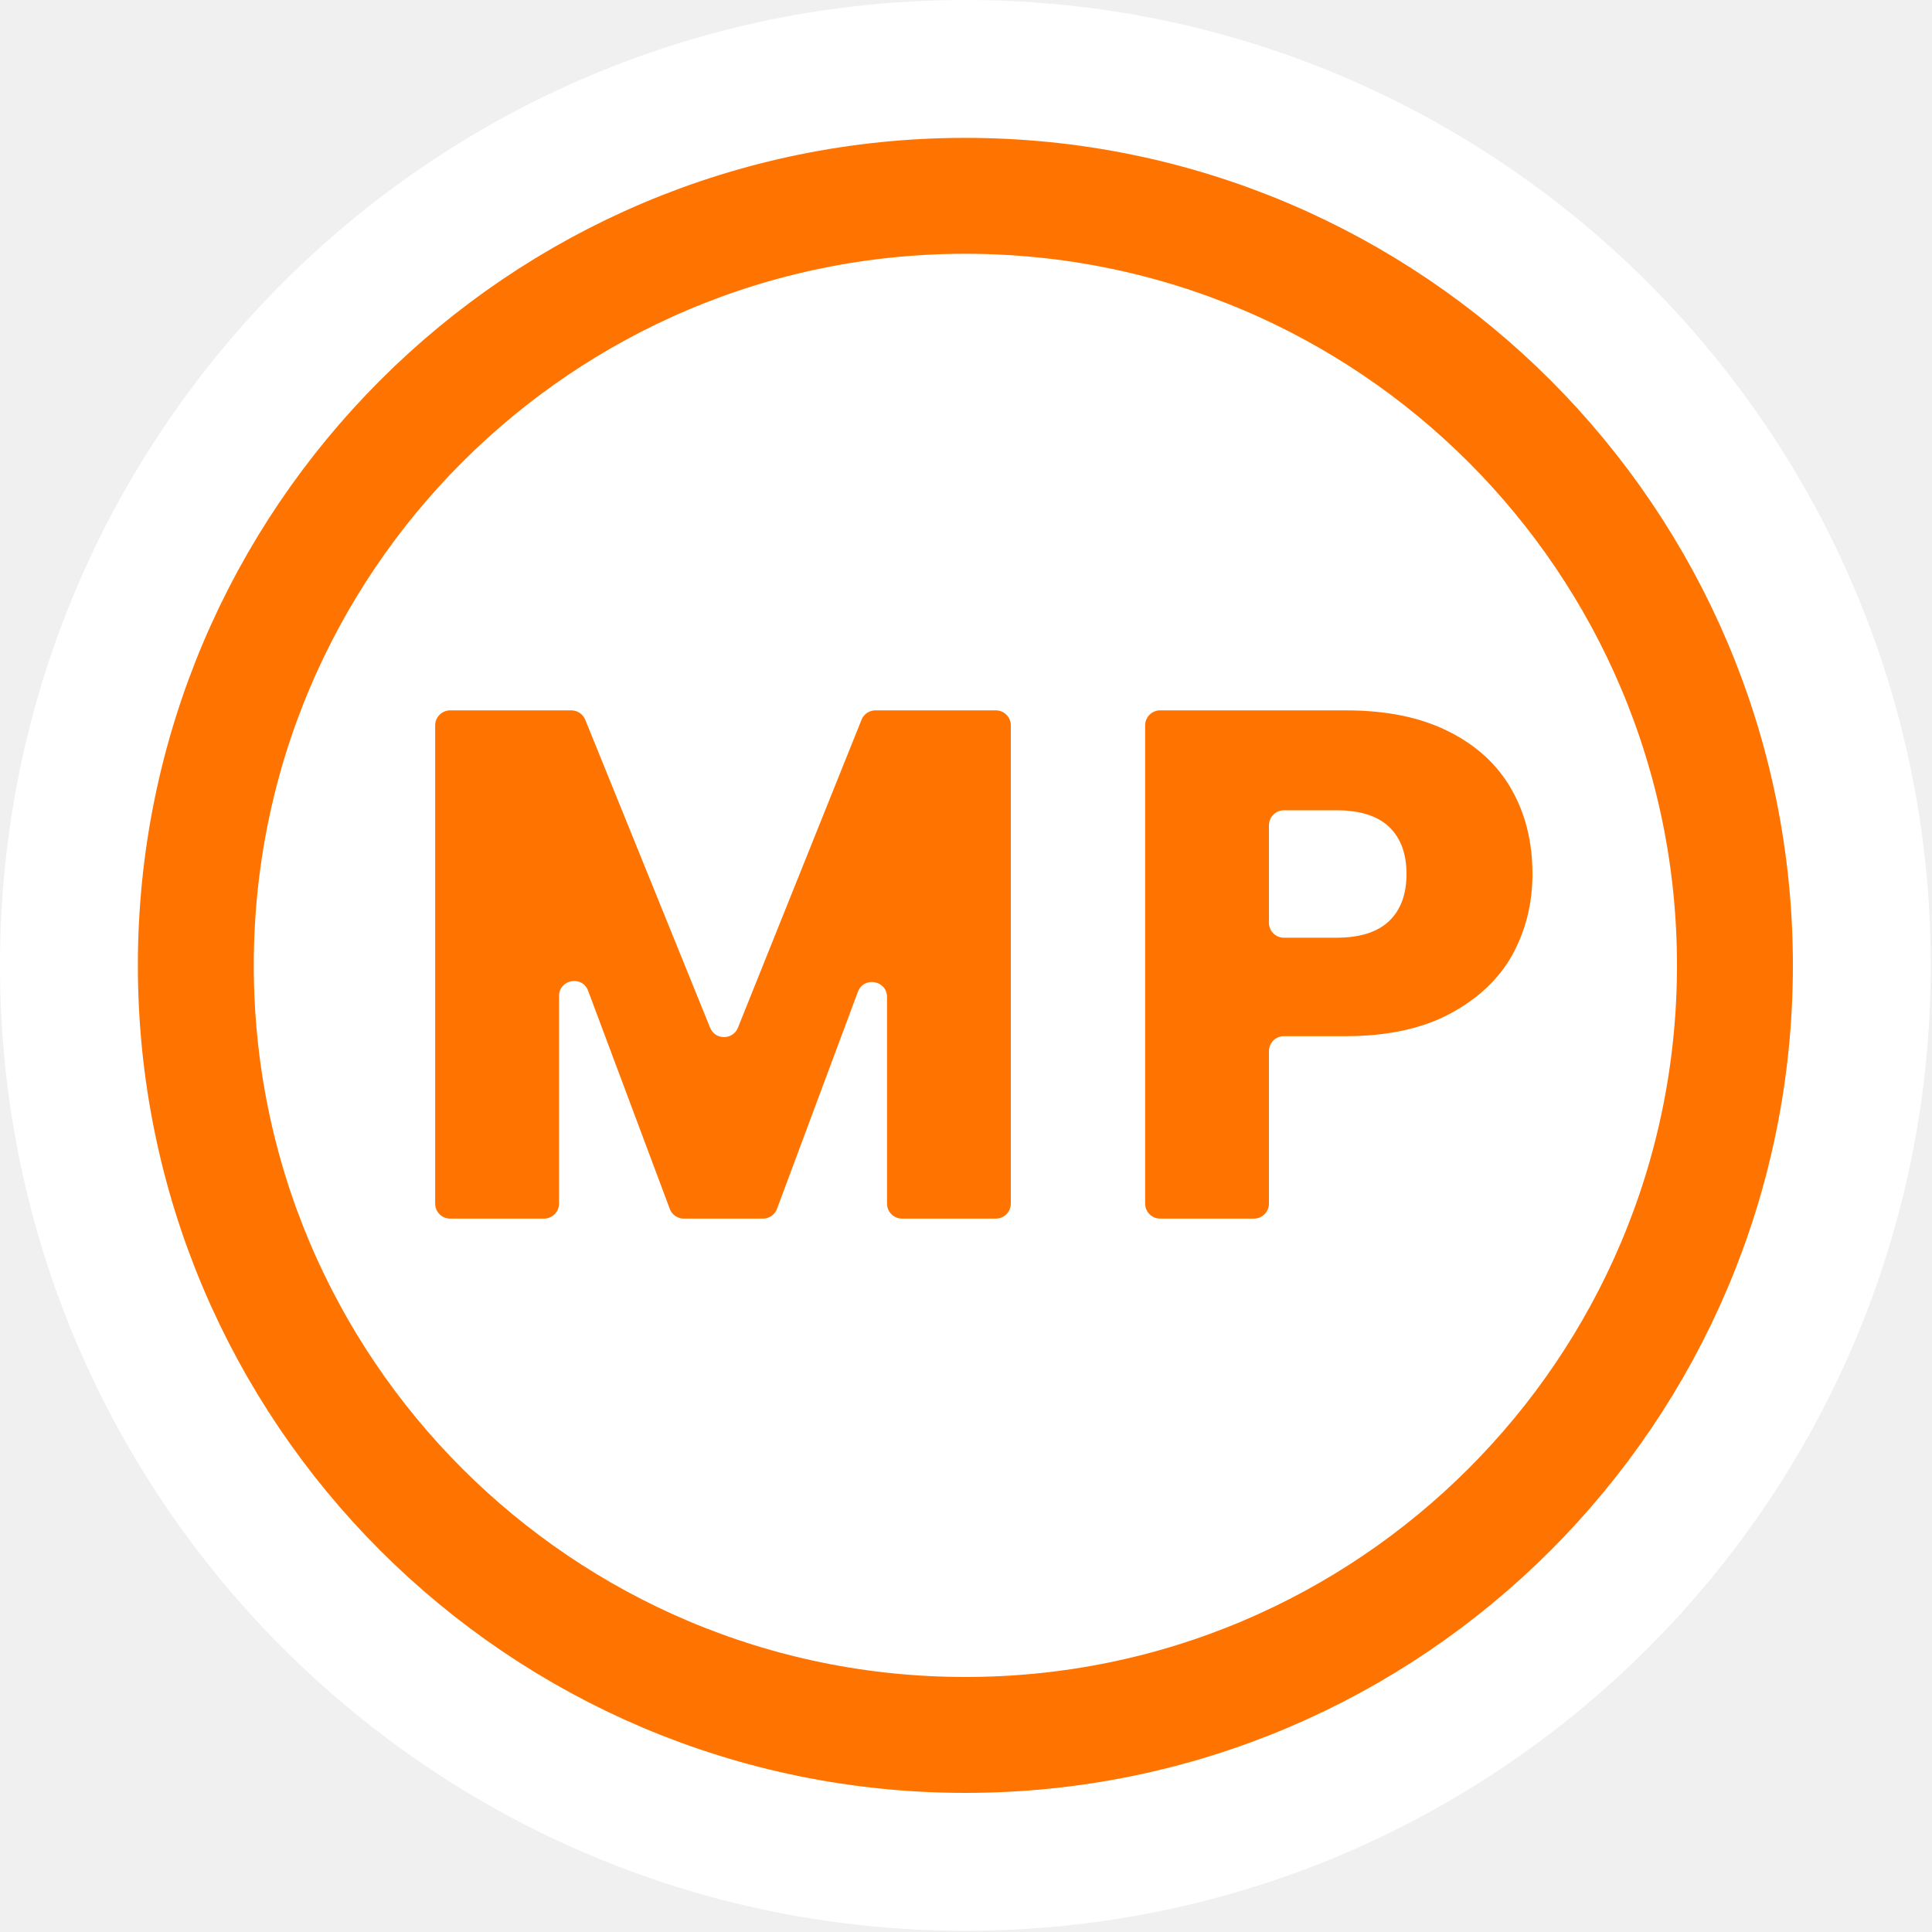
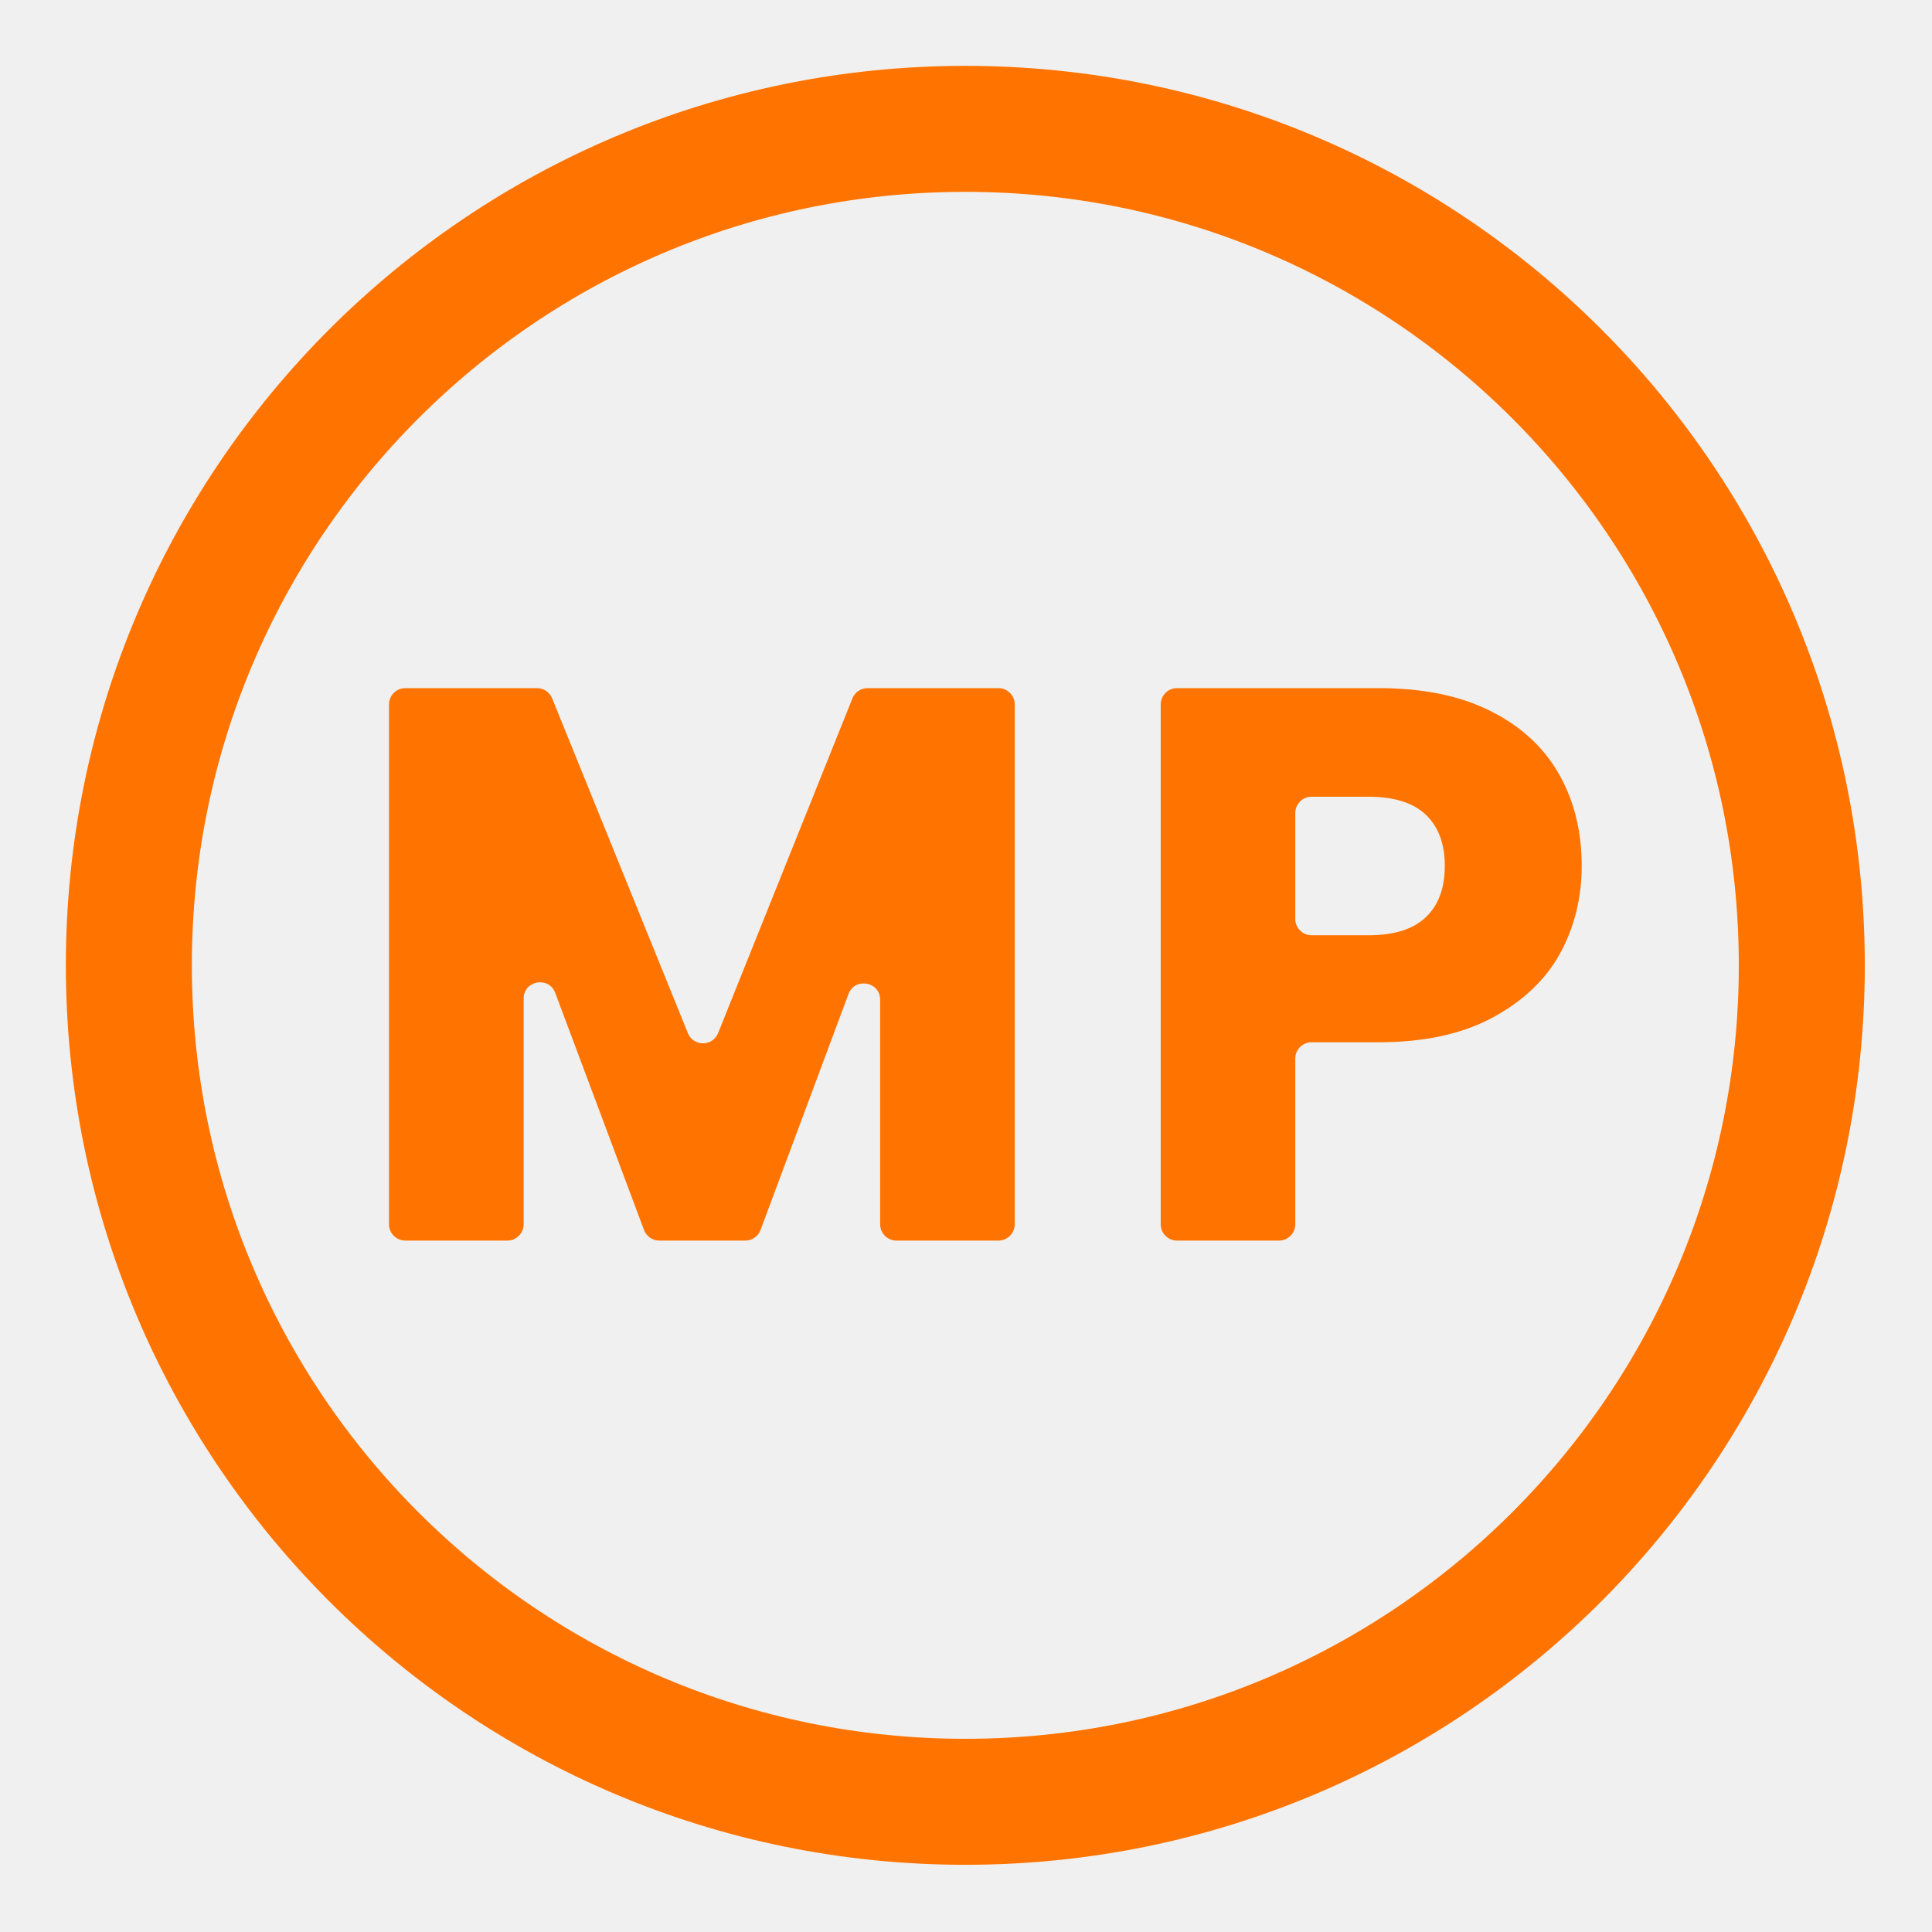
- <svg xmlns="http://www.w3.org/2000/svg" width="25" height="25" viewBox="0 0 25 25" fill="none">
-   <circle cx="12.492" cy="12.492" r="12.492" fill="white" />
-   <circle cx="12.492" cy="12.492" r="9.958" stroke="#FF7400" stroke-width="1.5" />
-   <path d="M12.886 9.192C12.993 9.192 13.08 9.279 13.08 9.386V15.575C13.08 15.682 12.993 15.769 12.886 15.769H11.672C11.565 15.769 11.478 15.682 11.478 15.575V12.902C11.478 12.685 11.177 12.631 11.101 12.834L10.054 15.643C10.026 15.719 9.953 15.769 9.872 15.769H8.849C8.768 15.769 8.695 15.719 8.667 15.643L7.61 12.82C7.534 12.618 7.234 12.672 7.234 12.889V15.575C7.234 15.682 7.146 15.769 7.039 15.769H5.826C5.718 15.769 5.631 15.682 5.631 15.575V9.386C5.631 9.279 5.718 9.192 5.826 9.192H7.393C7.472 9.192 7.543 9.24 7.573 9.313L9.189 13.299C9.254 13.461 9.484 13.46 9.549 13.298L11.148 9.314C11.177 9.24 11.249 9.192 11.328 9.192H12.886Z" fill="#FF7400" />
-   <path d="M19.83 11.309C19.83 11.69 19.743 12.04 19.568 12.359C19.393 12.671 19.124 12.924 18.762 13.118C18.4 13.311 17.95 13.408 17.413 13.408H16.614C16.507 13.408 16.42 13.495 16.42 13.602V15.575C16.42 15.682 16.333 15.769 16.226 15.769H15.012C14.905 15.769 14.818 15.682 14.818 15.575V9.386C14.818 9.279 14.905 9.192 15.012 9.192H17.413C17.938 9.192 18.381 9.282 18.743 9.464C19.106 9.645 19.377 9.895 19.558 10.213C19.74 10.532 19.83 10.897 19.83 11.309ZM17.291 12.134C17.597 12.134 17.825 12.062 17.975 11.918C18.125 11.775 18.2 11.572 18.2 11.309C18.2 11.047 18.125 10.844 17.975 10.7C17.825 10.557 17.597 10.485 17.291 10.485H16.614C16.507 10.485 16.42 10.572 16.42 10.679V11.94C16.42 12.047 16.507 12.134 16.614 12.134H17.291Z" fill="#FF7400" />
+ <svg xmlns="http://www.w3.org/2000/svg" width="23" height="23" viewBox="0 0 23 23" fill="none">
+   <circle cx="11.492" cy="11.492" r="9.958" stroke="#FF7400" stroke-width="1.5" />
+   <path d="M11.886 8.192C11.993 8.192 12.08 8.279 12.08 8.386V14.575C12.08 14.682 11.993 14.769 11.886 14.769H10.672C10.565 14.769 10.478 14.682 10.478 14.575V11.902C10.478 11.685 10.177 11.631 10.101 11.834L9.054 14.643C9.026 14.719 8.953 14.769 8.872 14.769H7.849C7.768 14.769 7.695 14.719 7.667 14.643L6.61 11.82C6.534 11.618 6.234 11.672 6.234 11.889V14.575C6.234 14.682 6.146 14.769 6.039 14.769H4.826C4.718 14.769 4.631 14.682 4.631 14.575V8.386C4.631 8.279 4.718 8.192 4.826 8.192H6.393C6.472 8.192 6.543 8.24 6.573 8.313L8.189 12.299C8.254 12.461 8.484 12.46 8.549 12.298L10.148 8.314C10.177 8.24 10.249 8.192 10.328 8.192H11.886Z" fill="#FF7400" />
+   <path d="M18.83 10.309C18.83 10.69 18.743 11.04 18.568 11.359C18.393 11.671 18.124 11.924 17.762 12.118C17.4 12.311 16.95 12.408 16.413 12.408H15.614C15.507 12.408 15.42 12.495 15.42 12.602V14.575C15.42 14.682 15.333 14.769 15.226 14.769H14.012C13.905 14.769 13.818 14.682 13.818 14.575V8.386C13.818 8.279 13.905 8.192 14.012 8.192H16.413C16.938 8.192 17.381 8.282 17.743 8.464C18.106 8.645 18.377 8.895 18.558 9.213C18.74 9.532 18.83 9.897 18.83 10.309ZM16.291 11.134C16.597 11.134 16.825 11.062 16.975 10.918C17.125 10.775 17.2 10.572 17.2 10.309C17.2 10.047 17.125 9.844 16.975 9.7C16.825 9.557 16.597 9.485 16.291 9.485H15.614C15.507 9.485 15.42 9.572 15.42 9.679V10.94C15.42 11.047 15.507 11.134 15.614 11.134H16.291Z" fill="#FF7400" />
</svg>
